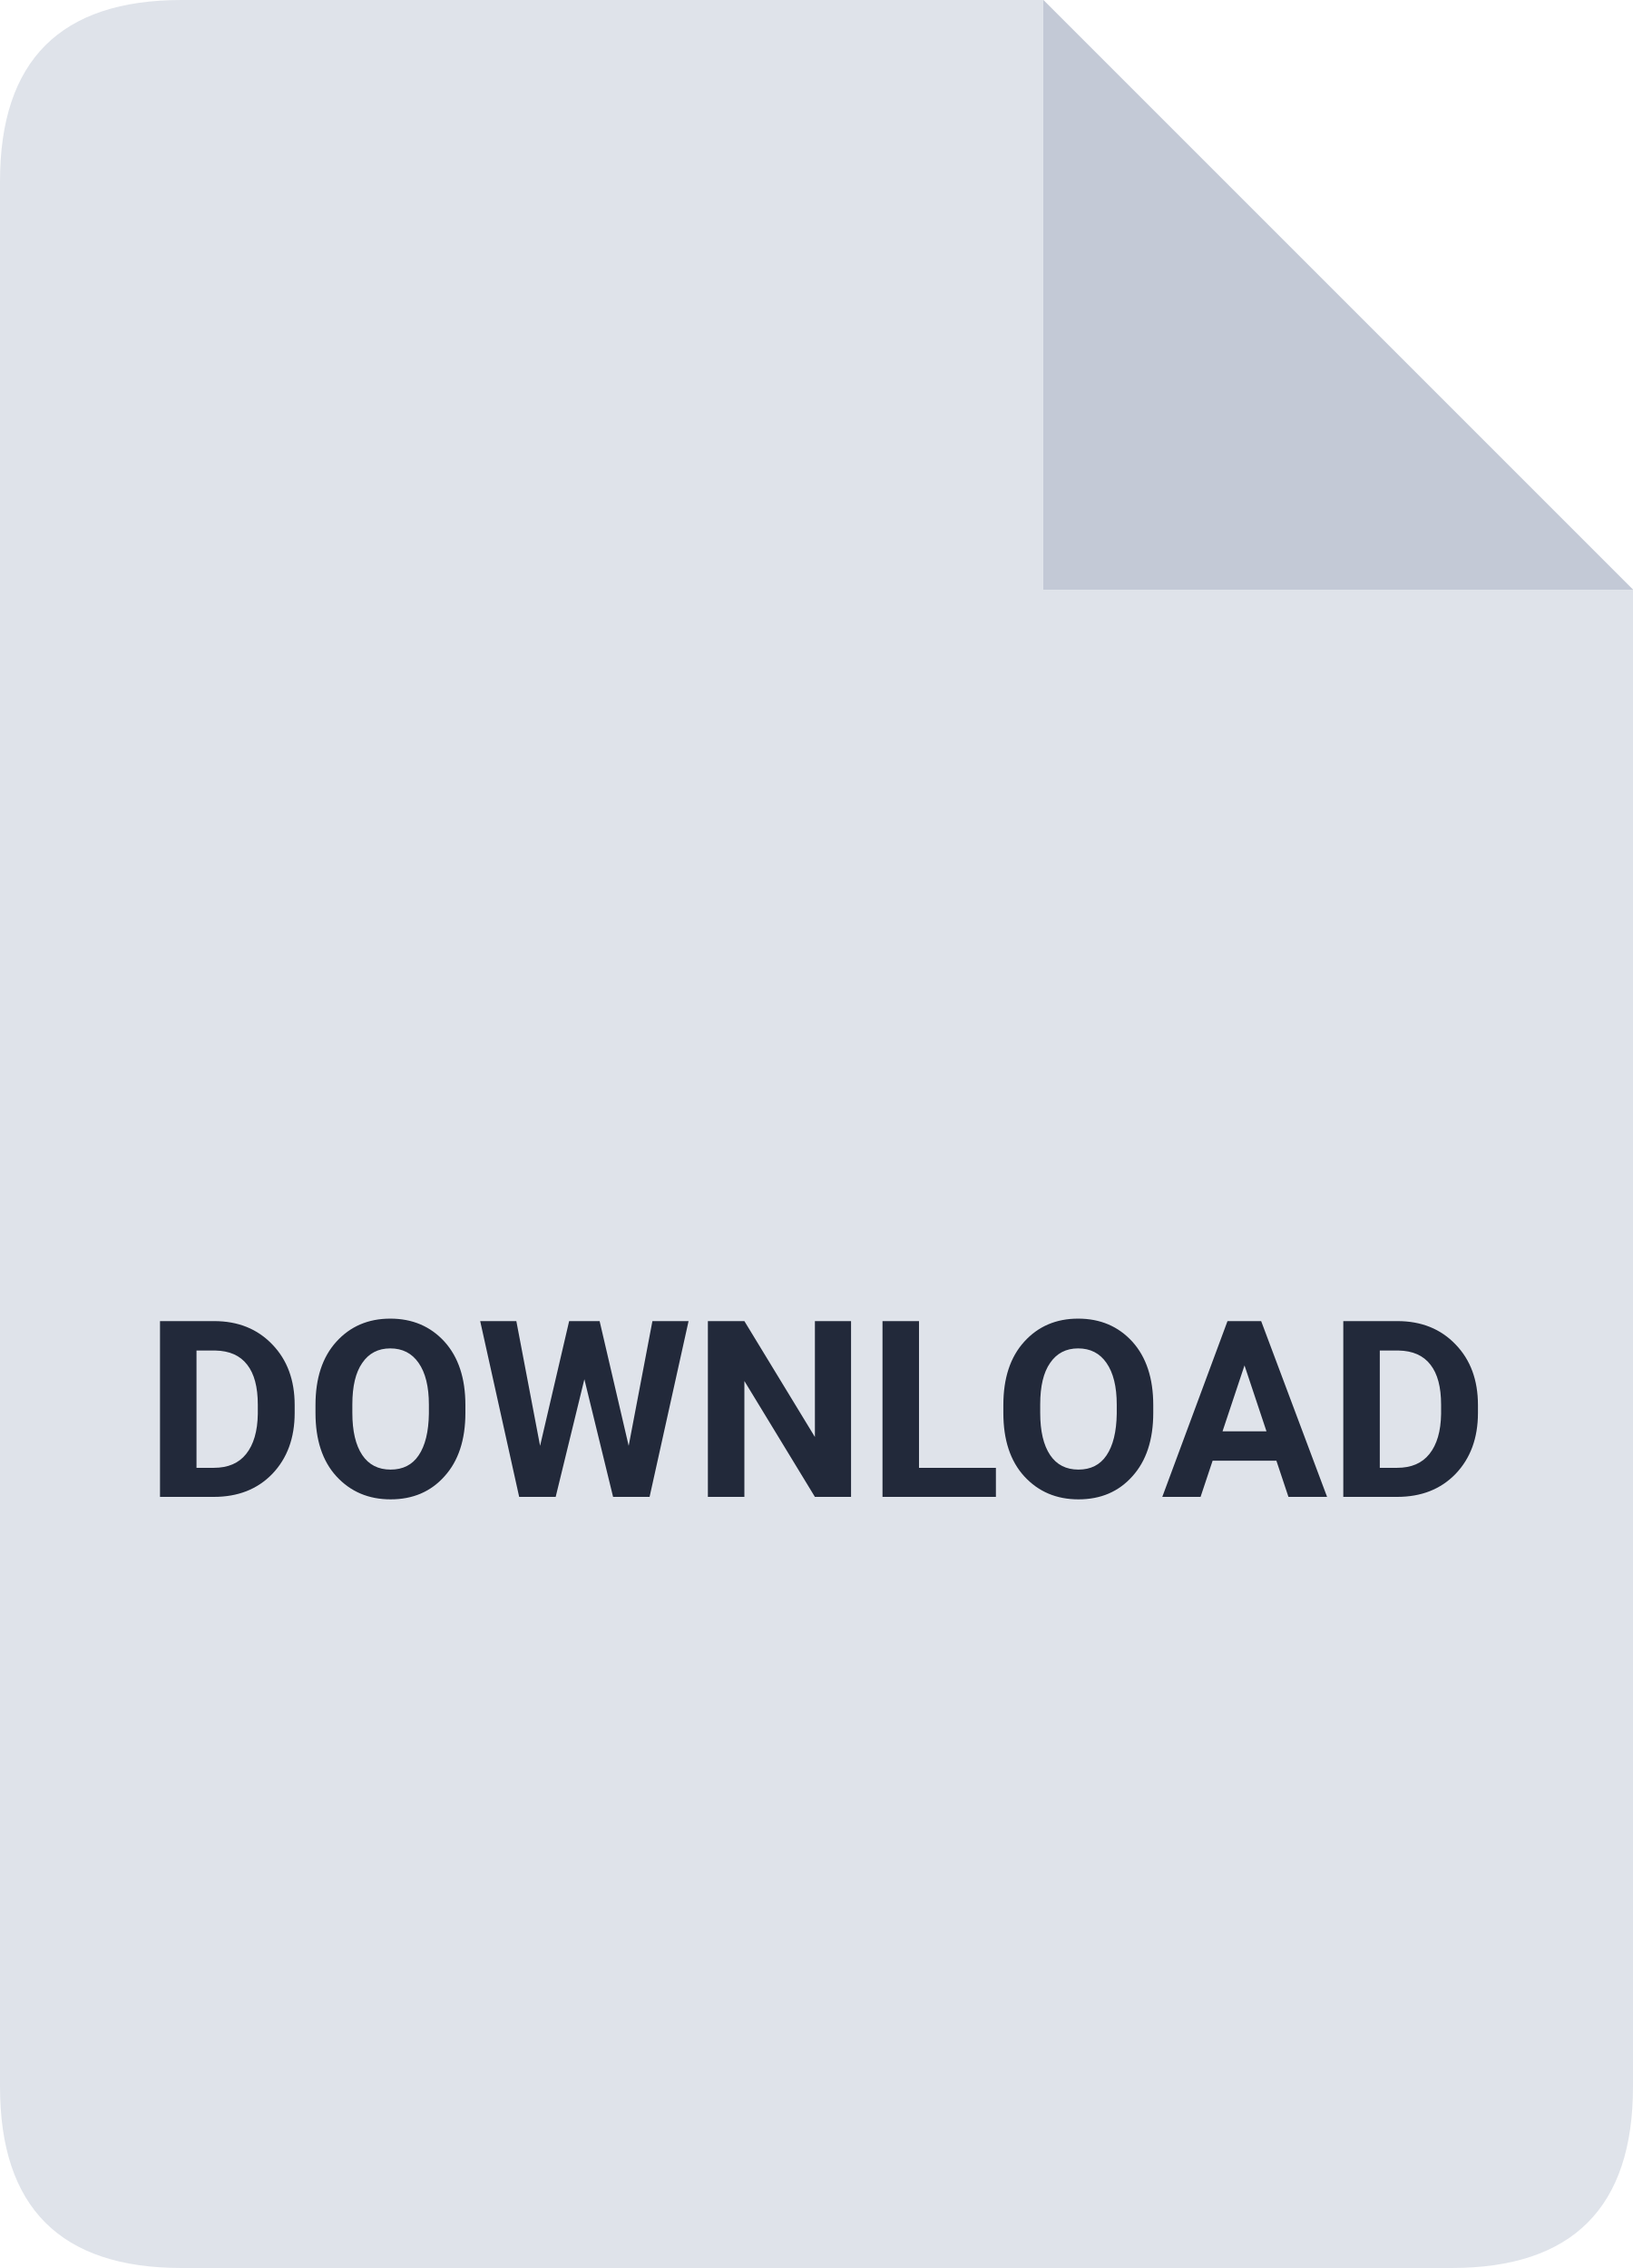
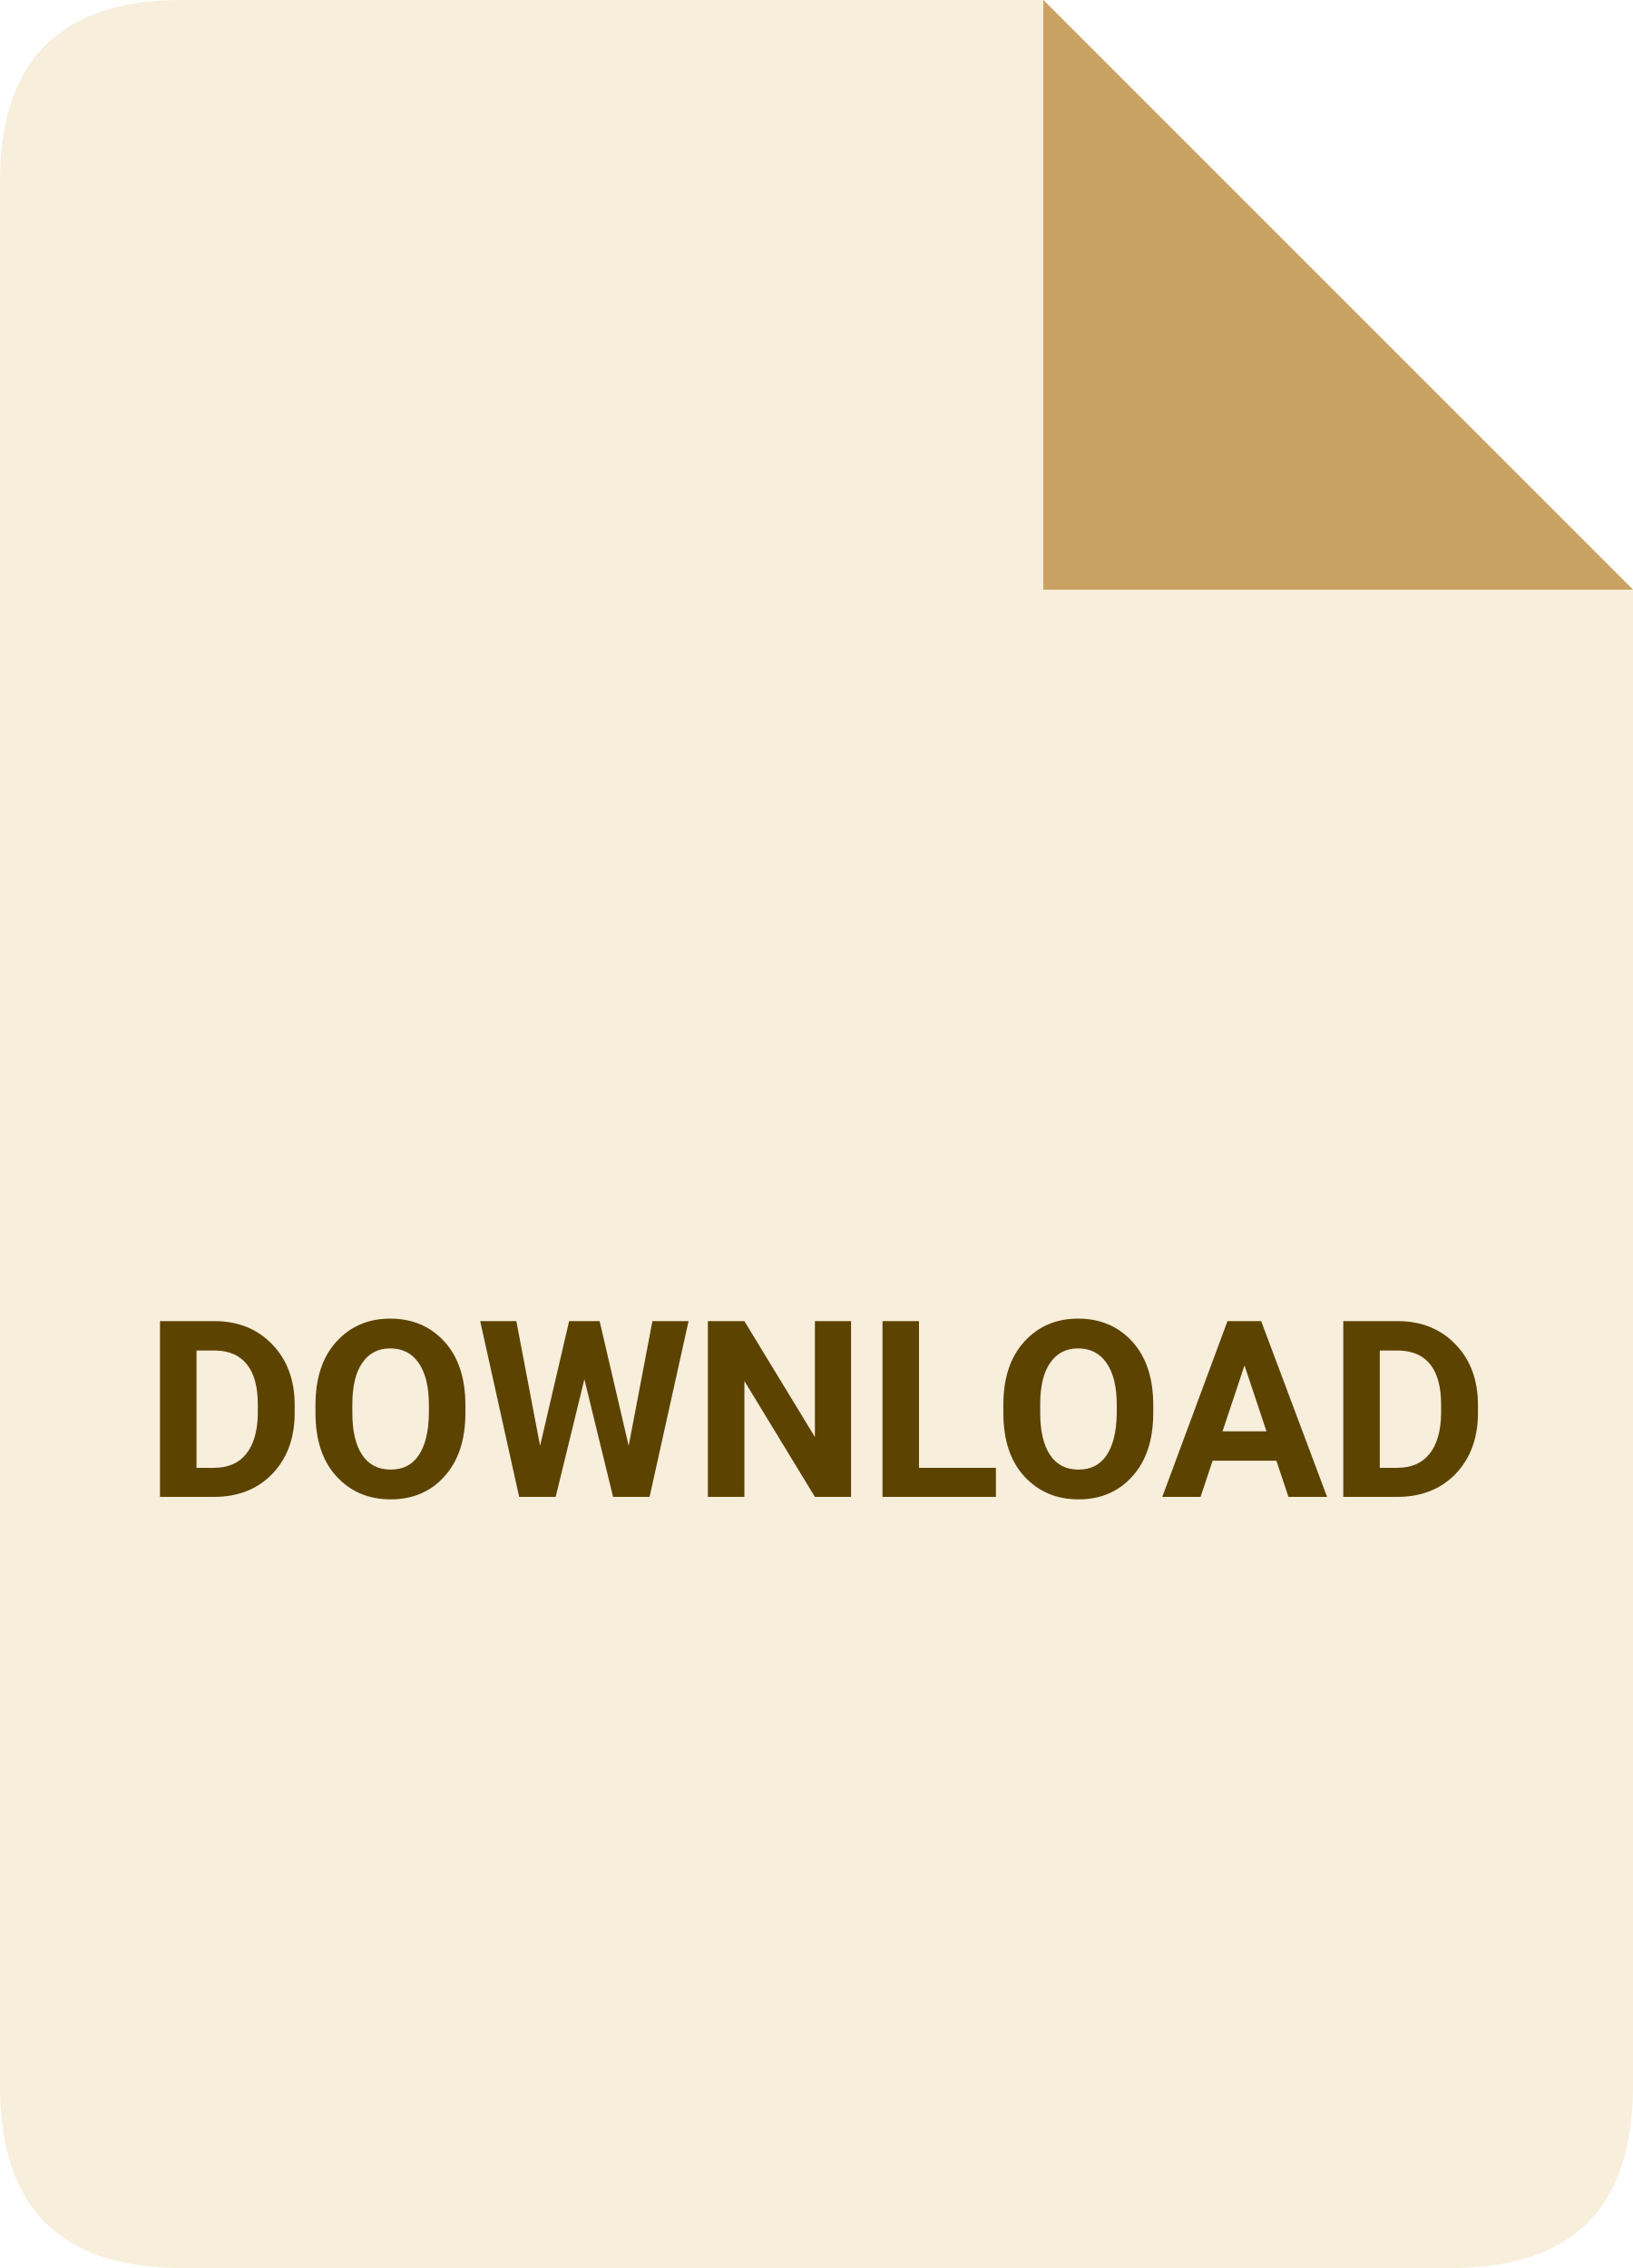
<svg xmlns="http://www.w3.org/2000/svg" viewBox="0 0 72 100">
-   <path d="M8 0 H46 L72 26 V92 Q72 100 64 100 H8 Q0 100 0 92 V8 Q0 0 8 0 Z" fill="#DFE3EA" />
-   <path d="M46 0 V26 H72 Z" fill="#C3C9D6" />
-   <text x="36" y="66" font-family="system-ui,'Segoe UI',Roboto,sans-serif" font-size="10.9" font-weight="600" fill="#22293A" text-anchor="middle">DOWNLOAD</text>
+   <path d="M8 0 H46 L72 26 V92 Q72 100 64 100 H8 Q0 100 0 92 V8 Q0 0 8 0 Z" fill="#F7EEDB" />
+   <path d="M46 0 V26 H72 Z" fill="#C9A163" />
+   <text x="36" y="66" font-family="system-ui,'Segoe UI',Roboto,sans-serif" font-size="10.9" font-weight="600" fill="#5C4300" text-anchor="middle">DOWNLOAD</text>
</svg>
